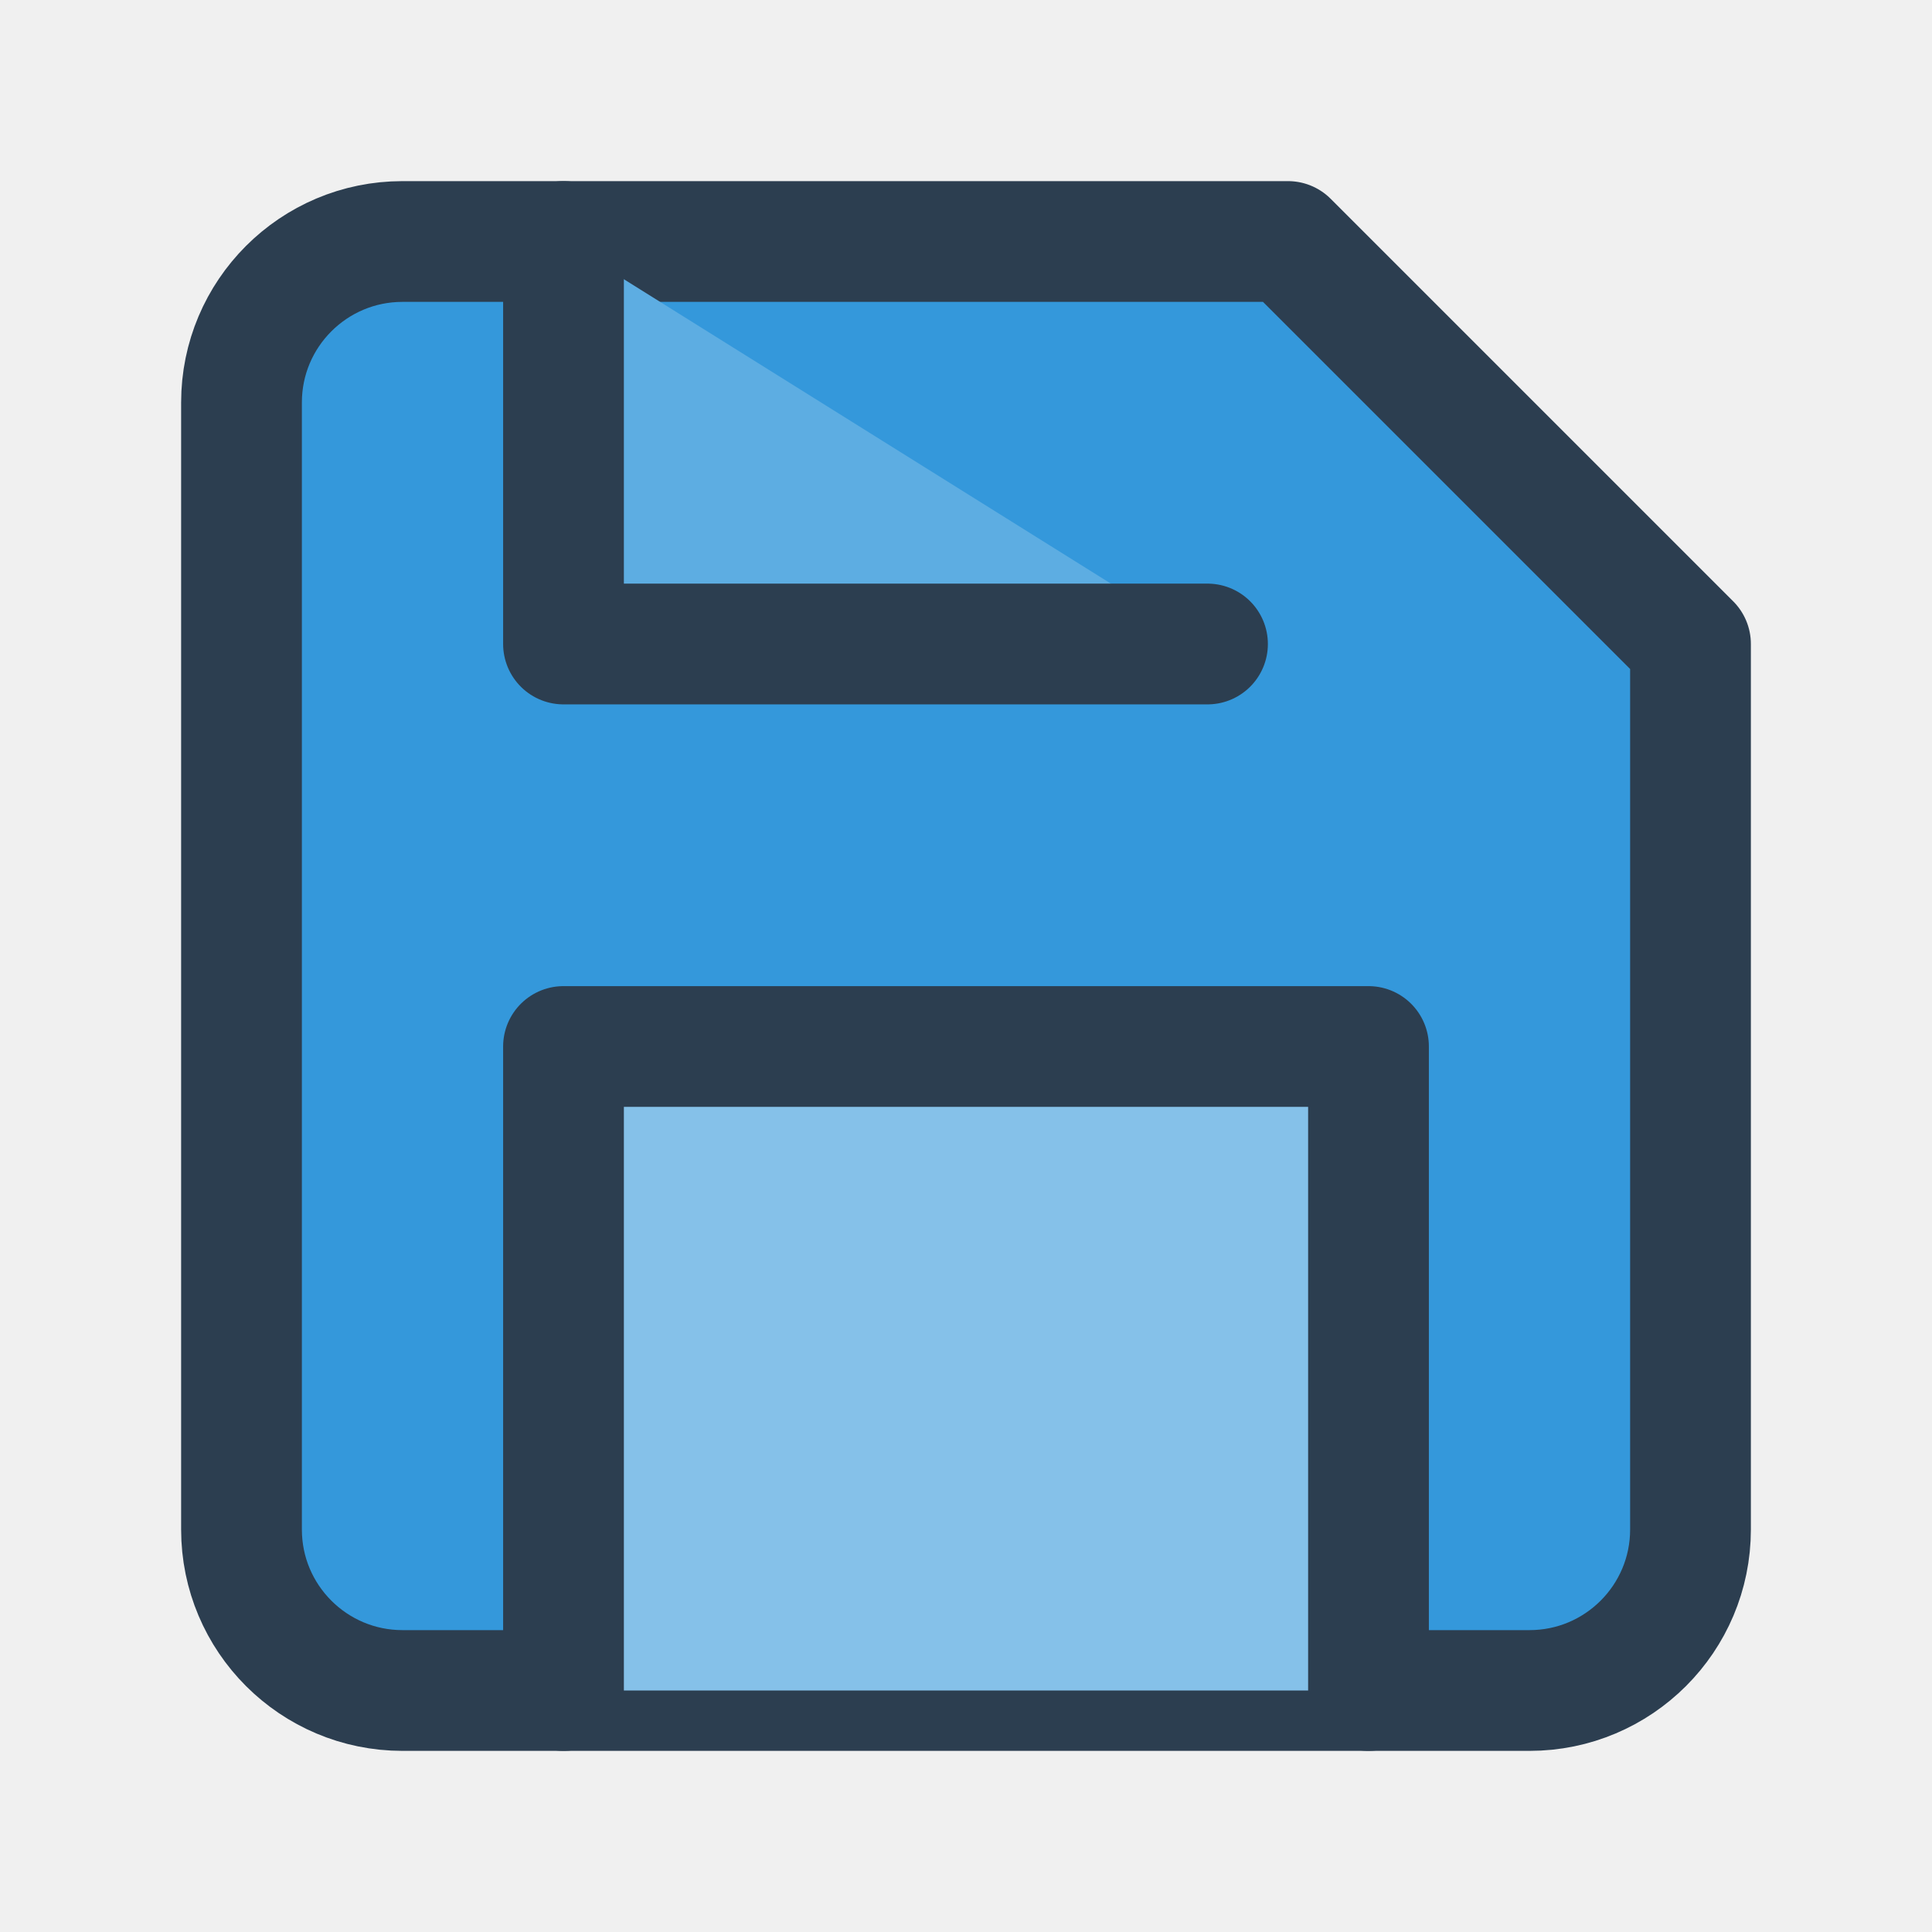
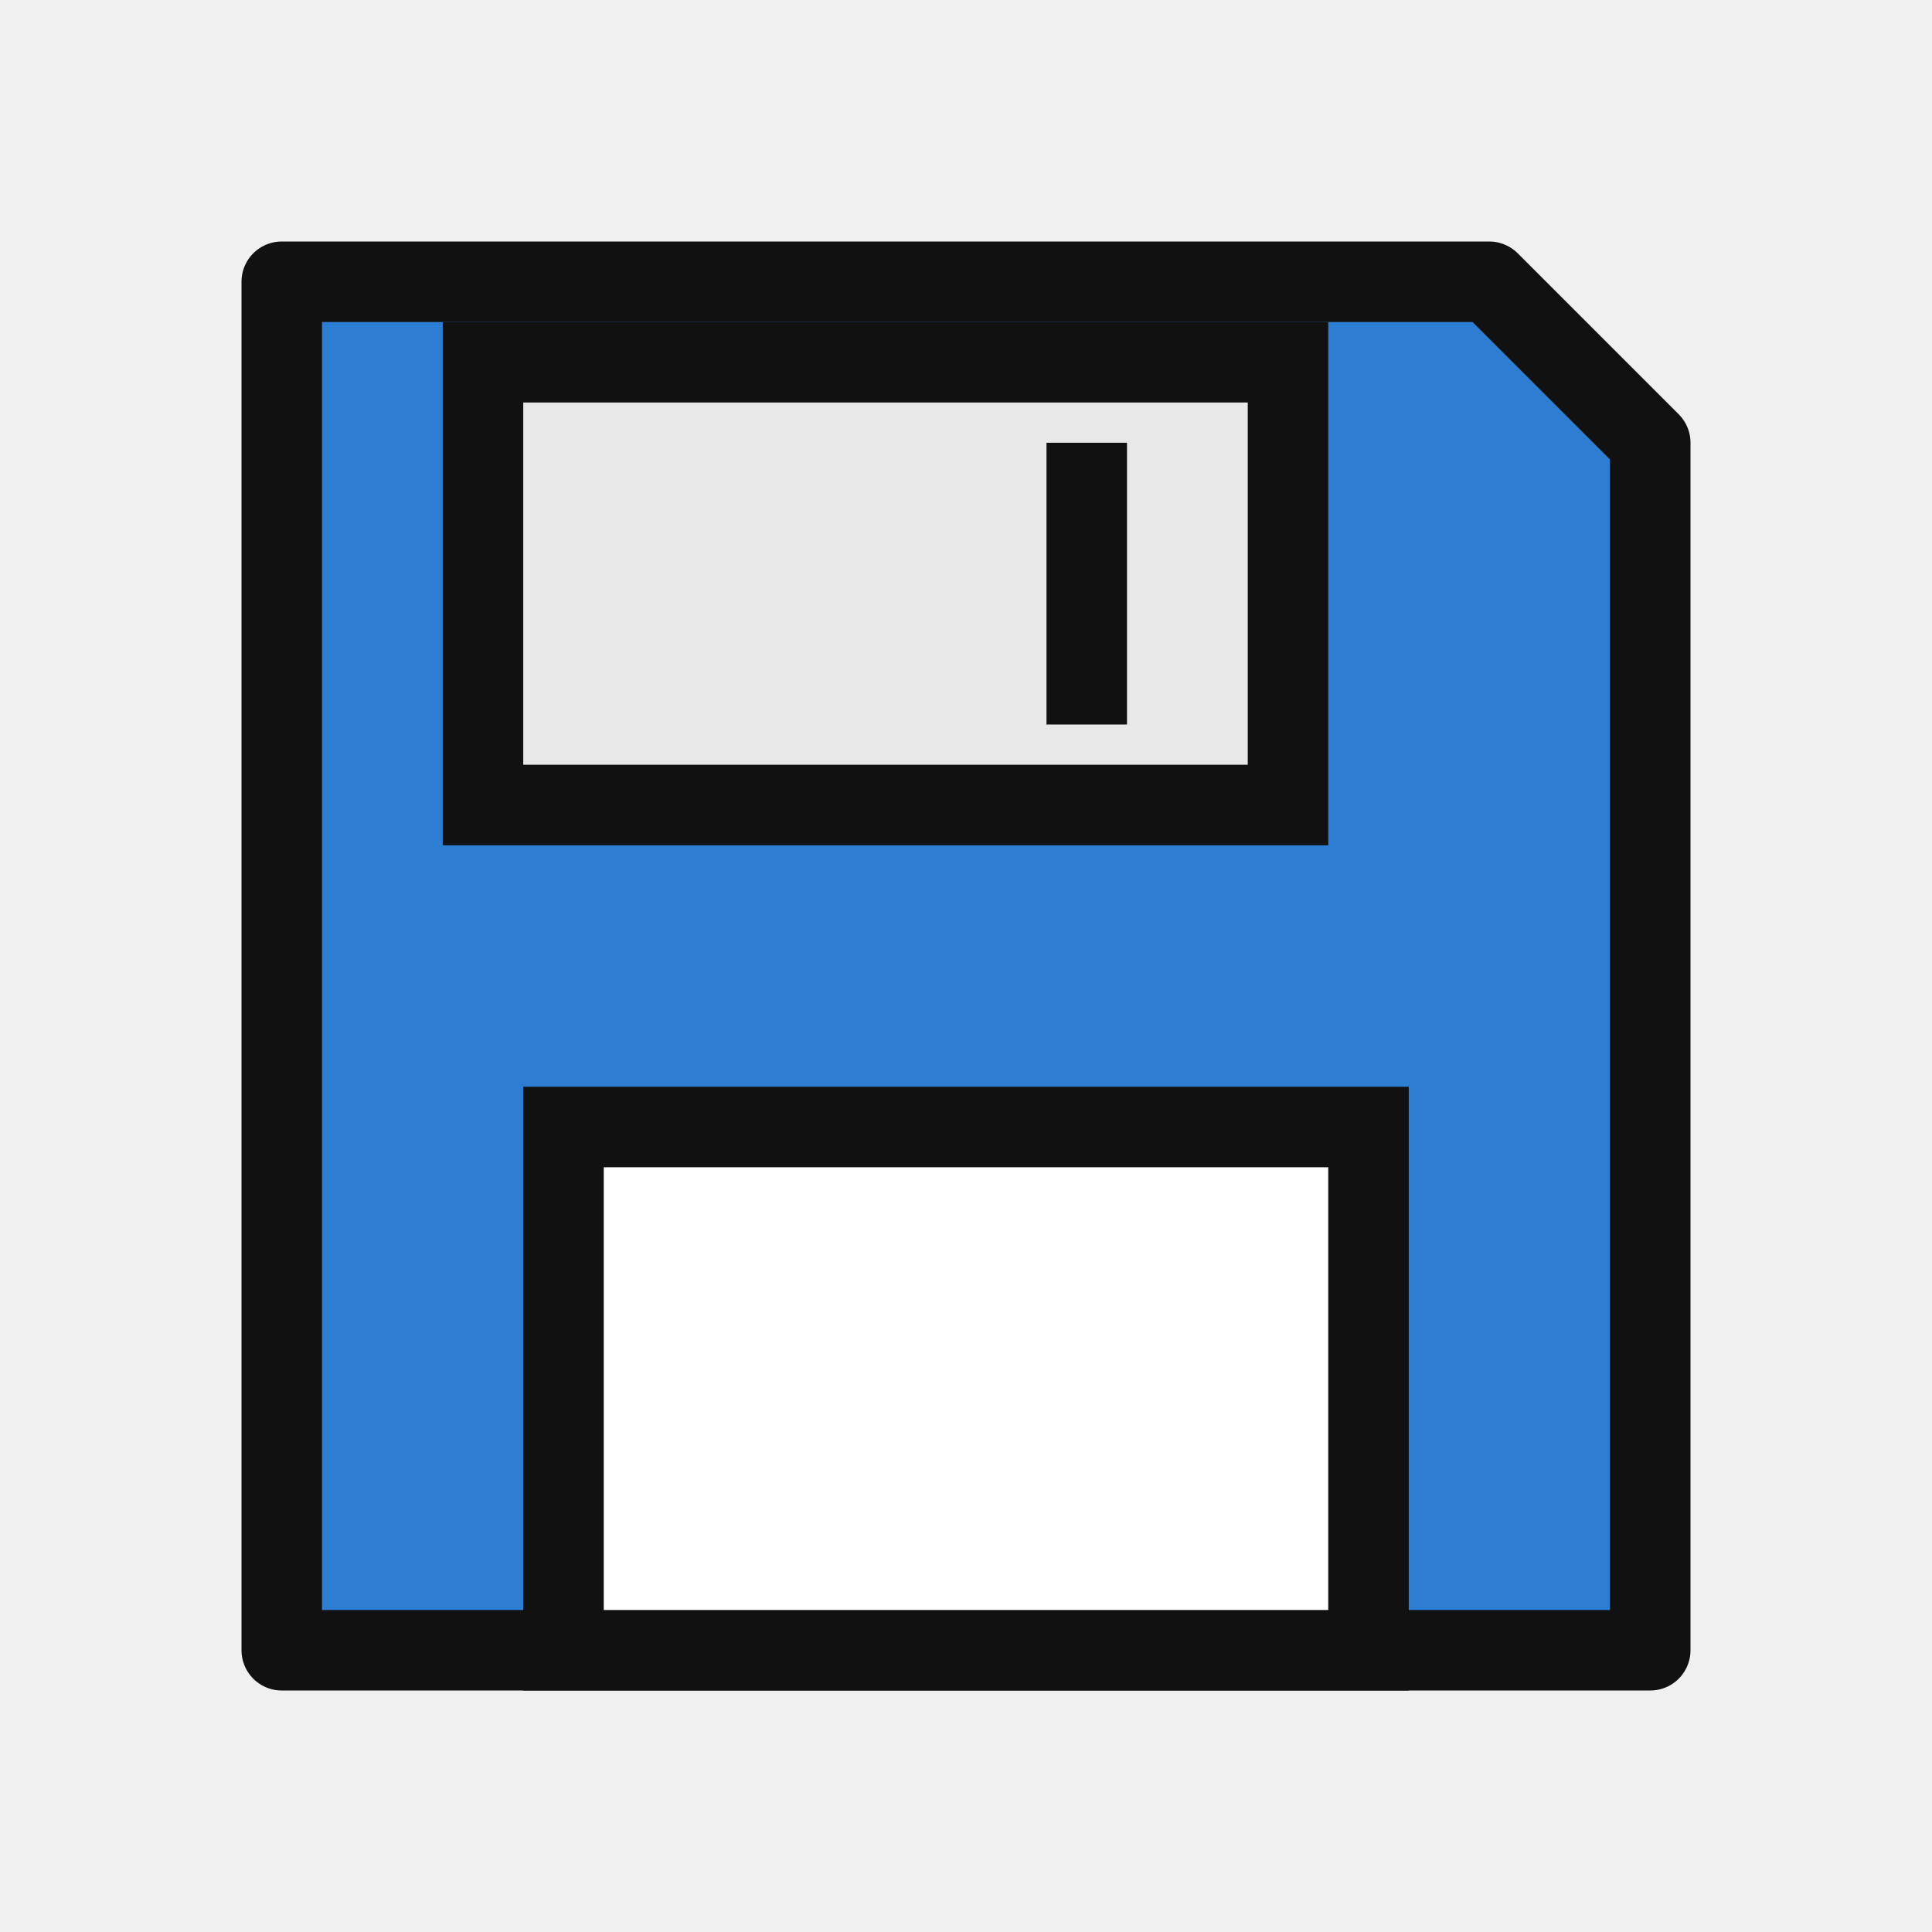
- <svg xmlns="http://www.w3.org/2000/svg" width="24" height="24" viewBox="0 0 24 24" fill="none" stroke="#2C3E50" stroke-width="1.5" stroke-linecap="round" stroke-linejoin="round">
-   <path d="M19 21H5a2 2 0 0 1-2-2V5a2 2 0 0 1 2-2h11l5 5v11a2 2 0 0 1-2 2z" fill="#3498DB" />
-   <polyline points="17 21 17 13 7 13 7 21" fill="#85C1E9" />
-   <polyline points="7 3 7 8 15 8" fill="#5DADE2" />
+ <svg xmlns="http://www.w3.org/2000/svg" width="24" height="24" viewBox="0 0 24 24">
+   <path d="M3.5 3.5H18.5L20.5 5.5V20.5H3.5Z" fill="#2d7dd2" stroke="#111111" stroke-width="1" stroke-linejoin="round" />
+   <path d="M6 4.5H16V10H6Z" fill="#e8e8e8" stroke="#111111" stroke-width="1" />
+   <path d="M7 14H17V20.5H7Z" fill="#ffffff" stroke="#111111" stroke-width="1" />
+   <path d="M13.5 5.5V9" stroke="#111111" stroke-width="1" />
</svg>
